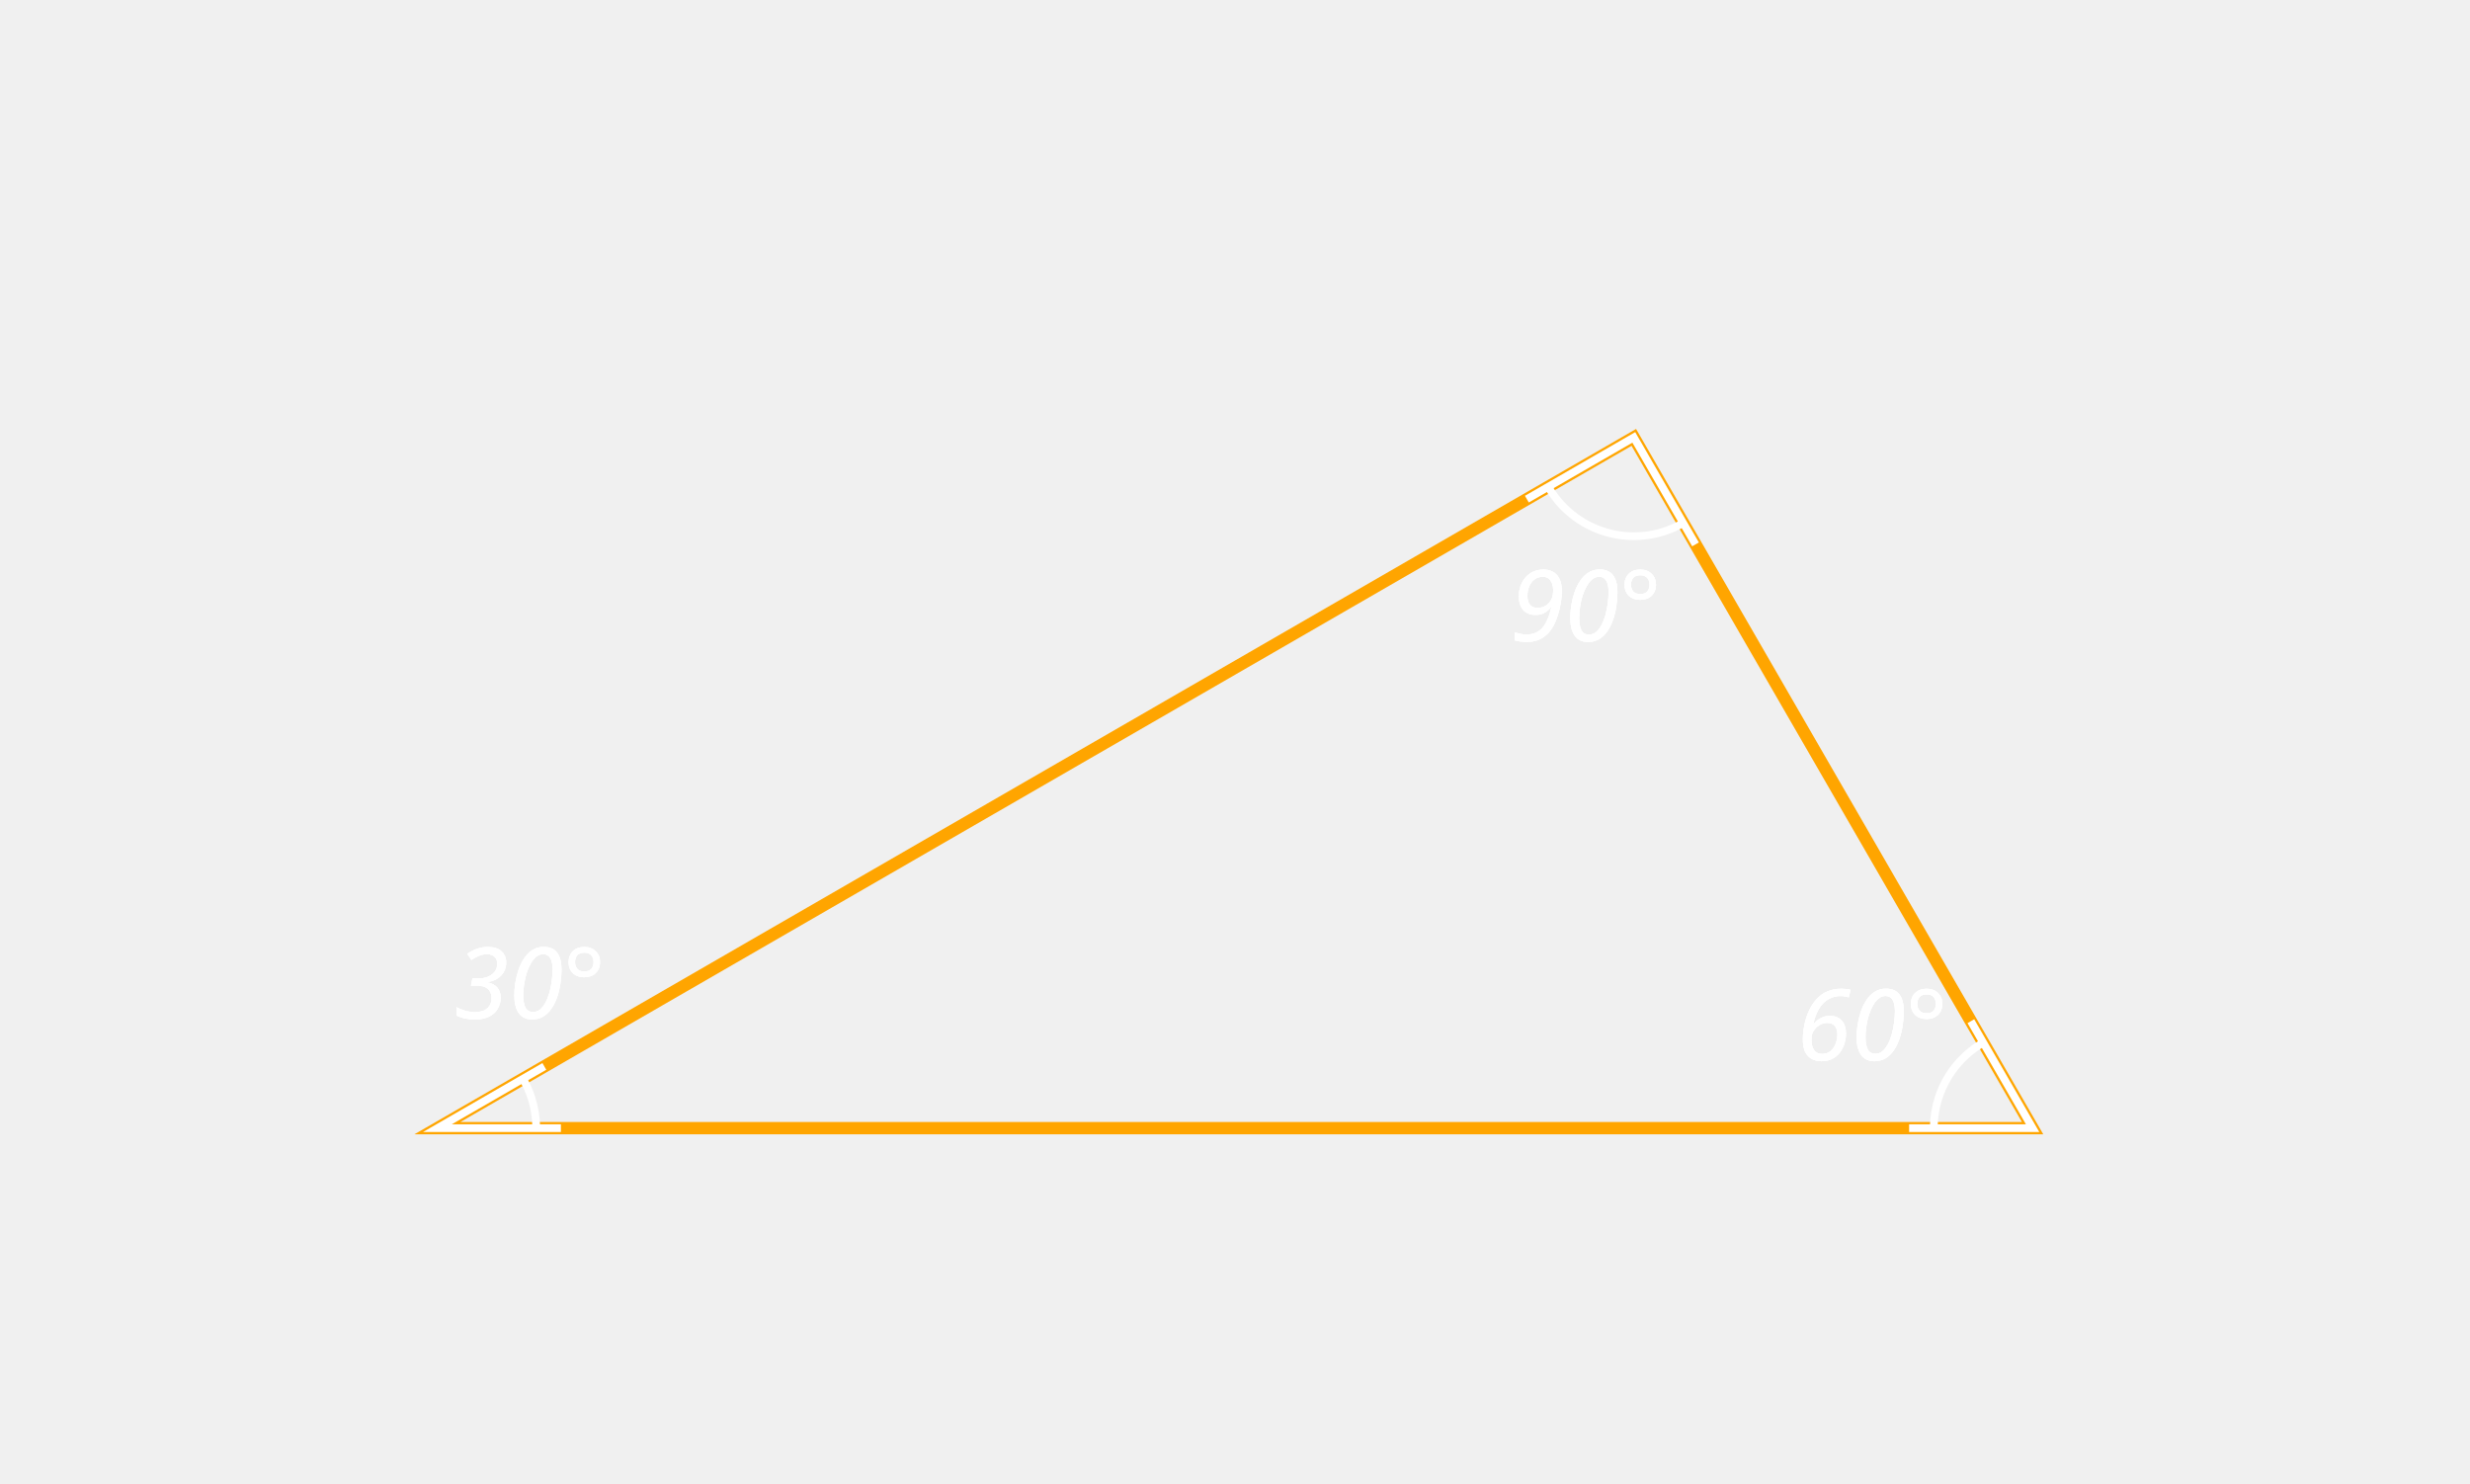
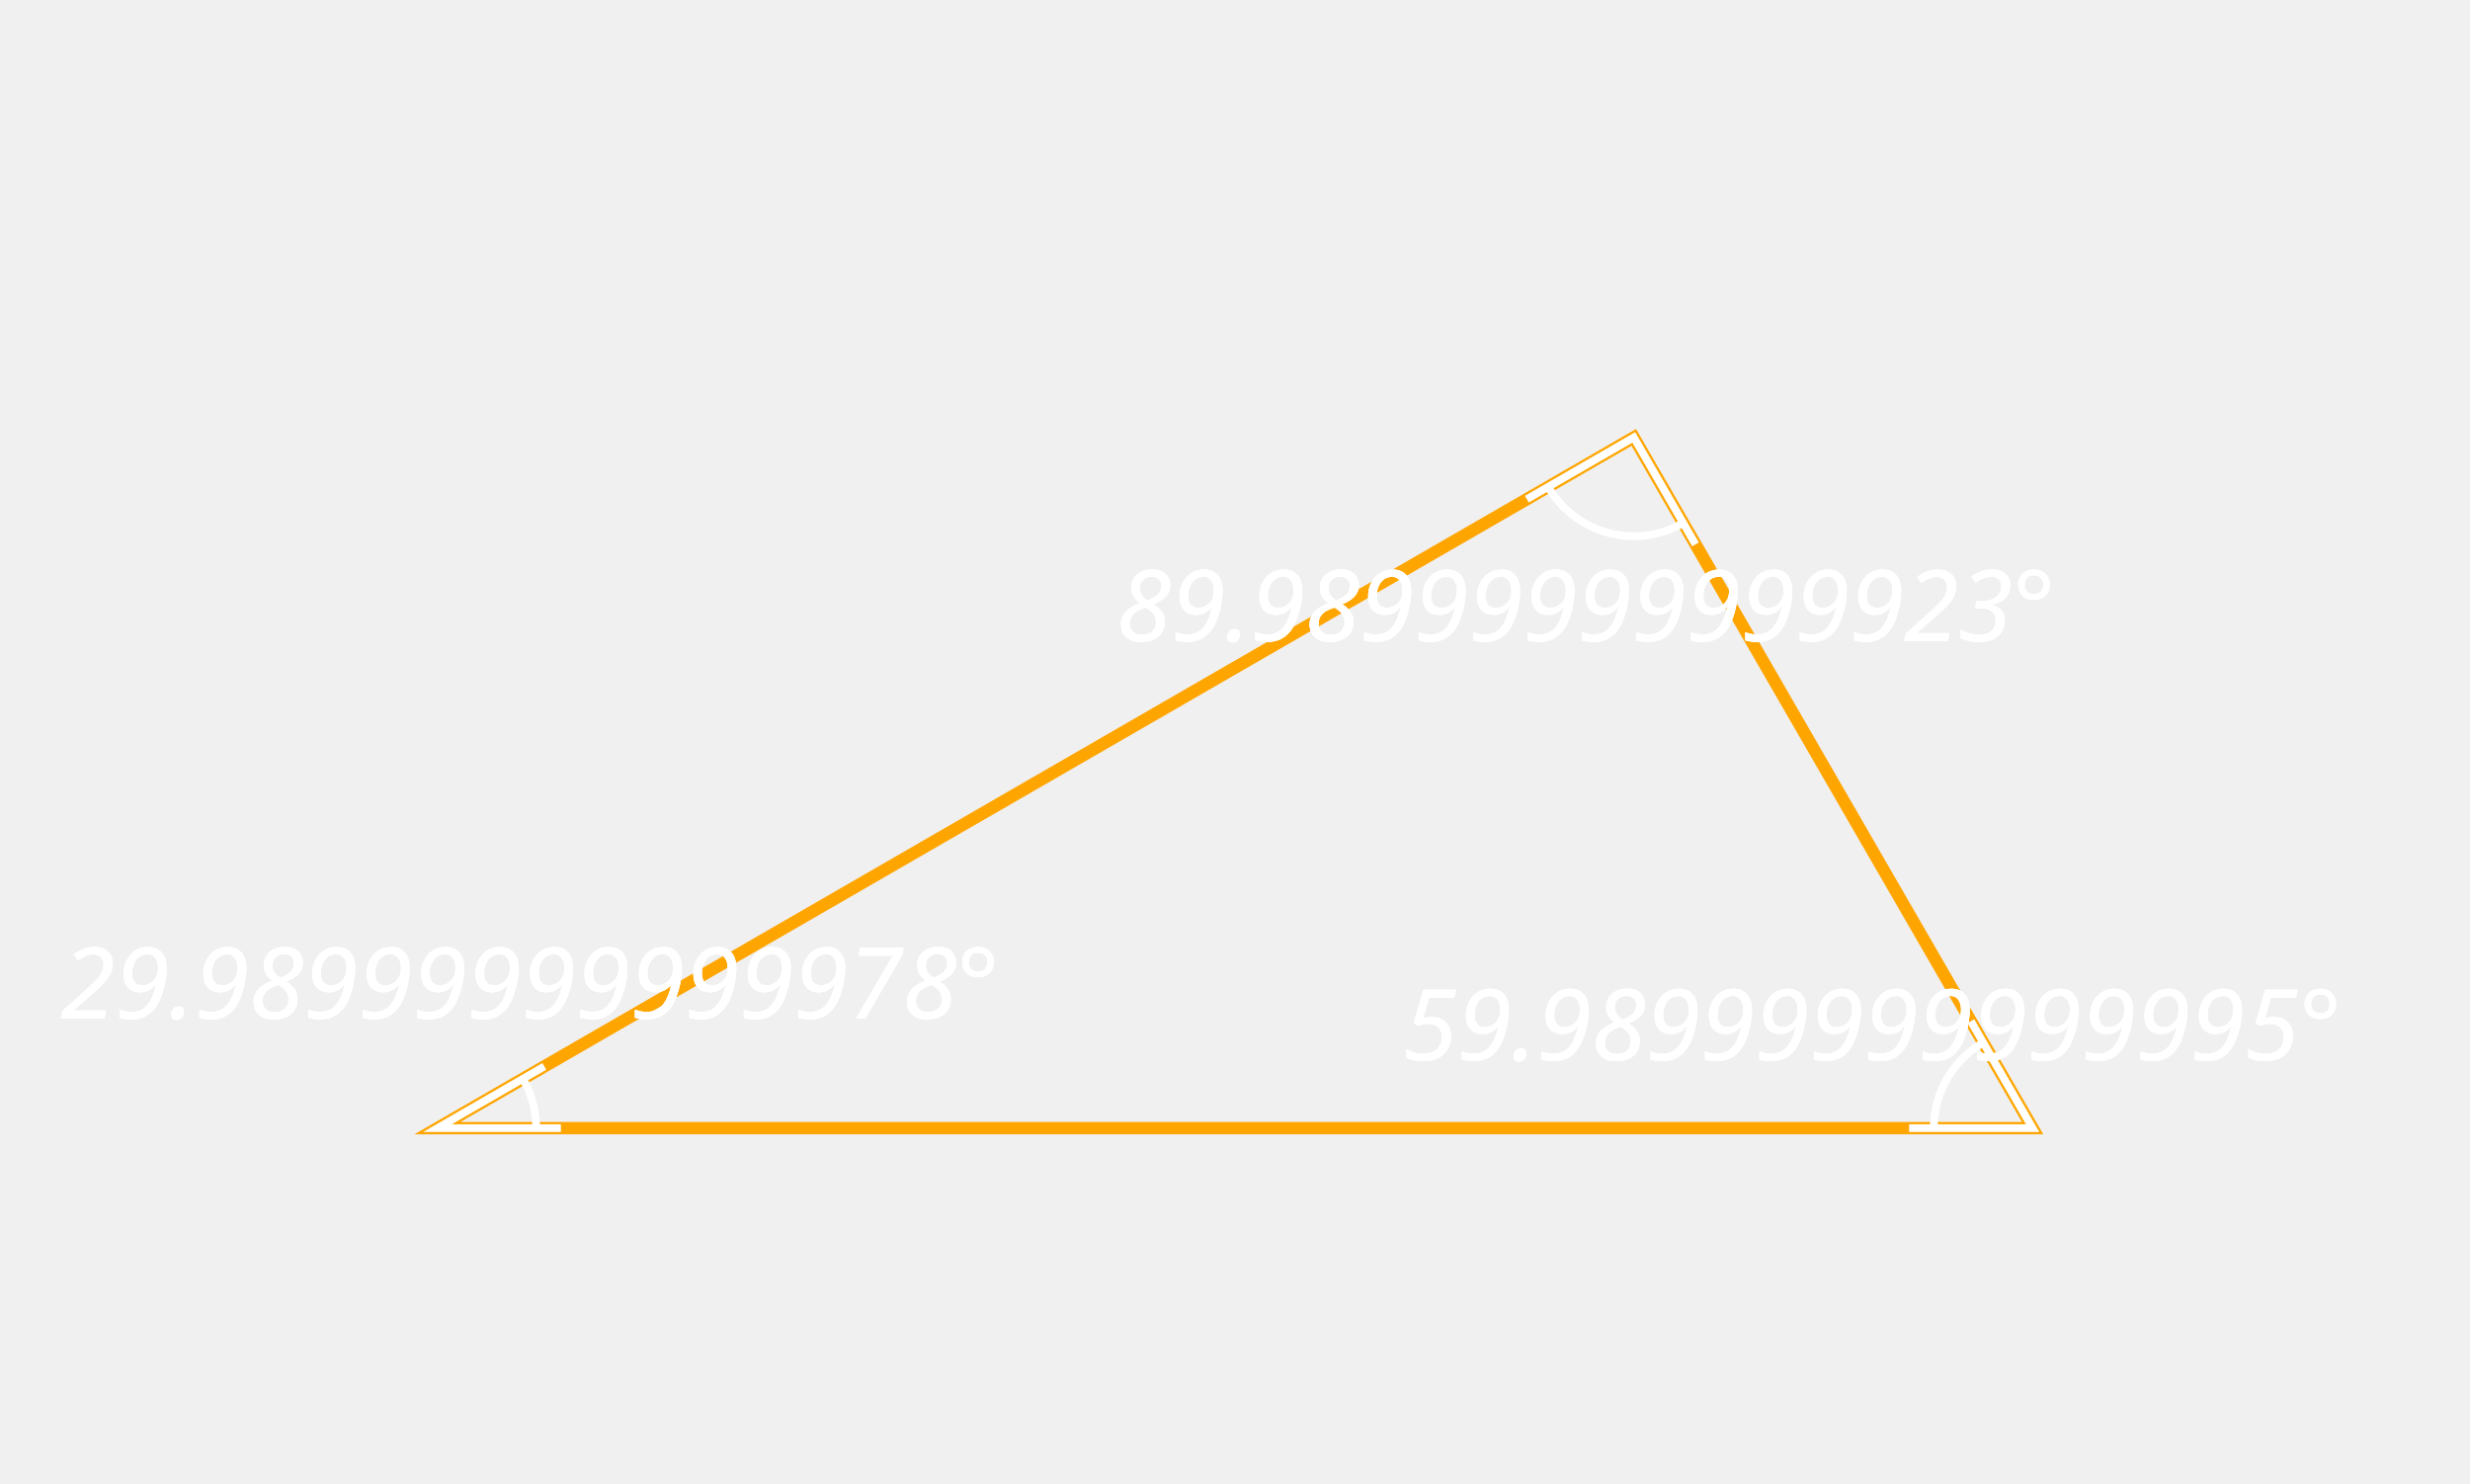
<svg xmlns="http://www.w3.org/2000/svg" style="background : #444;" height="240.179" width="400" version="1.11.1">
  <polygon points="70.833,182.695 329.167,182.695 264.583,70.833 " stroke="orange" stroke-width="2" fill="none" />
  <polyline points="88.154,172.695 70.833,182.695 90.833,182.691 " stroke="white" stroke-width="1.25" fill="none" />
-   <text dy="4" font-size="16" font-style="italic" stroke="none" fill="white" font-family="CMU Serif" x="85.81" text-anchor="middle" y="160.928">30°
+   <text dy="4" font-size="16" font-style="italic" stroke="none" fill="white" font-family="CMU Serif" x="85.81" text-anchor="middle" y="160.928">29.98999999999978°
  </text>
  <polyline points="84.69,174.695 84.944,175.152 85.407,176.091 85.808,177.058 86.144,178.049 86.415,179.06 86.619,180.087 86.756,181.124 86.825,182.169 86.833,182.692 " stroke="white" stroke-width="1.25" fill="none" />
-   <text dy="4" font-size="16" font-style="italic" stroke="none" fill="white" font-family="CMU Serif" x="85.81" text-anchor="middle" y="160.928">30°
+   <text dy="4" font-size="16" font-style="italic" stroke="none" fill="white" font-family="CMU Serif" x="85.81" text-anchor="middle" y="160.928">29.98999999999978°
  </text>
-   <text dy="4" font-size="16" font-style="italic" stroke="none" fill="white" font-family="CMU Serif" x="85.81" text-anchor="middle" y="160.928">30°
+   <text dy="4" font-size="16" font-style="italic" stroke="none" fill="white" font-family="CMU Serif" x="85.81" text-anchor="middle" y="160.928">29.98999999999978°
  </text>
  <polyline points="274.58,88.156 264.583,70.833 247.263,80.833 " stroke="white" stroke-width="1.25" fill="none" />
-   <text dy="4" font-size="16" font-style="italic" stroke="none" fill="white" font-family="CMU Serif" x="256.816" text-anchor="middle" y="99.81">90°
+   <text dy="4" font-size="16" font-style="italic" stroke="none" fill="white" font-family="CMU Serif" x="256.816" text-anchor="middle" y="99.81">89.98999999999923°
  </text>
  <polyline points="272.581,84.691 272.238,84.883 271.54,85.242 270.825,85.566 270.094,85.854 269.351,86.107 268.596,86.322 267.831,86.5 267.058,86.641 266.28,86.743 265.497,86.807 264.712,86.833 263.927,86.82 263.144,86.768 262.364,86.679 261.589,86.551 260.821,86.385 260.063,86.181 259.315,85.941 258.58,85.665 257.86,85.352 257.156,85.005 256.469,84.623 255.803,84.209 255.157,83.762 254.534,83.284 253.935,82.776 253.362,82.239 252.816,81.675 252.298,81.084 251.81,80.469 251.353,79.831 250.927,79.171 250.727,78.833 " stroke="white" stroke-width="1.25" fill="none" />
-   <text dy="4" font-size="16" font-style="italic" stroke="none" fill="white" font-family="CMU Serif" x="256.816" text-anchor="middle" y="99.81">90°
+   <text dy="4" font-size="16" font-style="italic" stroke="none" fill="white" font-family="CMU Serif" x="256.816" text-anchor="middle" y="99.81">89.98999999999923°
  </text>
-   <text dy="4" font-size="16" font-style="italic" stroke="none" fill="white" font-family="CMU Serif" x="256.816" text-anchor="middle" y="99.81">90°
+   <text dy="4" font-size="16" font-style="italic" stroke="none" fill="white" font-family="CMU Serif" x="256.816" text-anchor="middle" y="99.81">89.98999999999923°
  </text>
  <polyline points="309.167,182.691 329.167,182.695 319.167,165.374 " stroke="white" stroke-width="1.25" fill="none" />
-   <text dy="4" font-size="16" font-style="italic" stroke="none" fill="white" font-family="CMU Serif" x="303.187" text-anchor="middle" y="167.693">60°
+   <text dy="4" font-size="16" font-style="italic" stroke="none" fill="white" font-family="CMU Serif" x="303.187" text-anchor="middle" y="167.693">59.98999999999995°
  </text>
  <polyline points="313.167,182.692 313.175,182.169 313.244,181.124 313.381,180.086 313.585,179.06 313.856,178.048 314.193,177.057 314.594,176.09 315.057,175.151 315.58,174.245 316.162,173.374 316.799,172.544 317.489,171.757 318.23,171.017 319.017,170.327 319.847,169.689 320.718,169.108 321.167,168.839 " stroke="white" stroke-width="1.25" fill="none" />
-   <text dy="4" font-size="16" font-style="italic" stroke="none" fill="white" font-family="CMU Serif" x="303.187" text-anchor="middle" y="167.693">60°
+   <text dy="4" font-size="16" font-style="italic" stroke="none" fill="white" font-family="CMU Serif" x="303.187" text-anchor="middle" y="167.693">59.98999999999995°
  </text>
-   <text dy="4" font-size="16" font-style="italic" stroke="none" fill="white" font-family="CMU Serif" x="303.187" text-anchor="middle" y="167.693">60°
+   <text dy="4" font-size="16" font-style="italic" stroke="none" fill="white" font-family="CMU Serif" x="303.187" text-anchor="middle" y="167.693">59.98999999999995°
  </text>
</svg>
